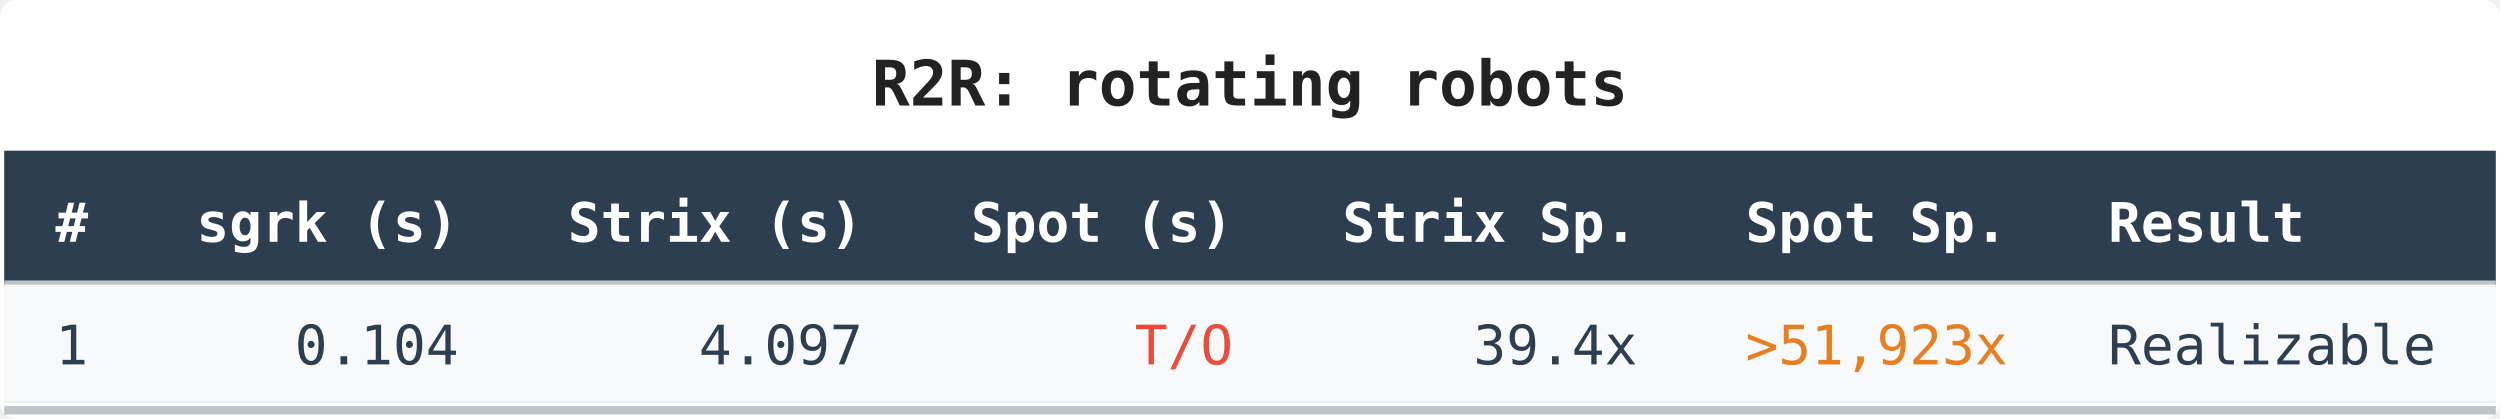
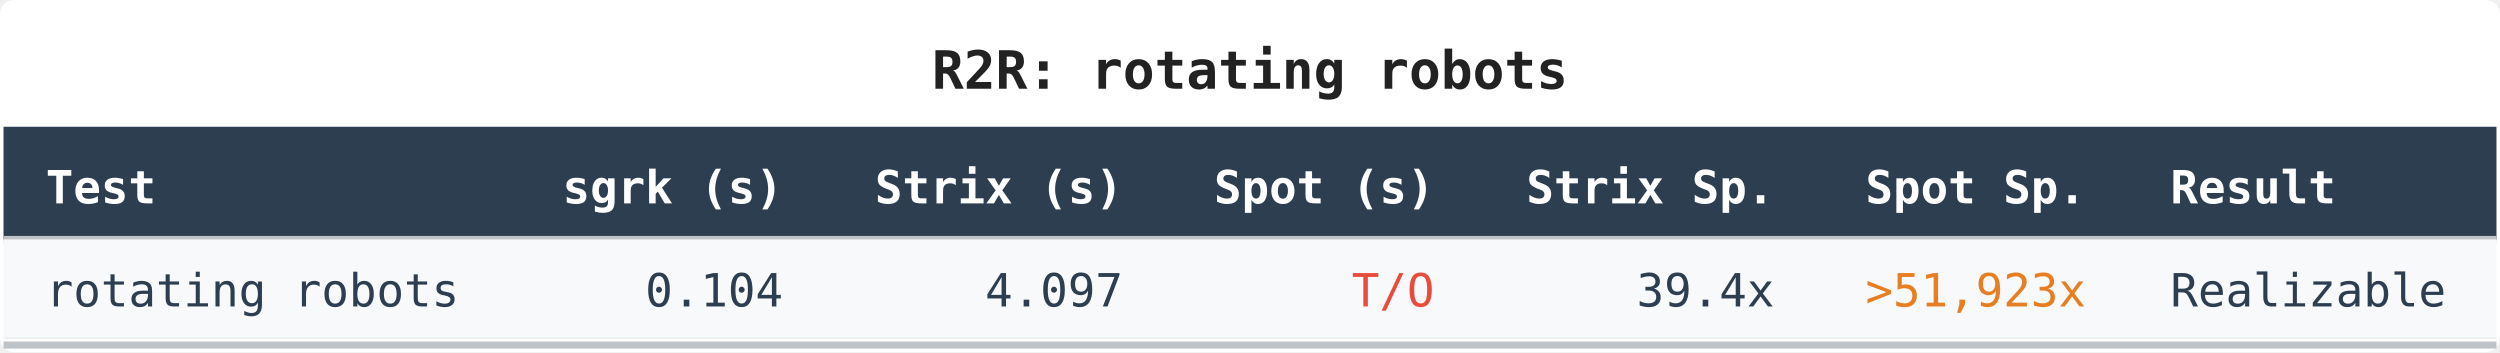
- <svg xmlns="http://www.w3.org/2000/svg" width="597.18" height="100" viewBox="0 0 597.18 100">
-   <rect width="597.18" height="100" fill="white" rx="4" />
-   <text x="298.59" y="25.2" font-family="Menlo, Consolas, monospace" font-size="15" font-weight="bold" text-anchor="middle" fill="#222">R2R: rotating robots</text>
-   <rect x="1" y="36" width="595.18" height="32" fill="#2c3e50" />
-   <text x="21.06" y="57.76" font-family="Menlo, Consolas, monospace" font-size="13" font-weight="bold" text-anchor="end" fill="white">#</text>
-   <text x="109.54" y="57.76" font-family="Menlo, Consolas, monospace" font-size="13" font-weight="bold" text-anchor="end" fill="white">sgrk (s)</text>
-   <text x="206.08" y="57.76" font-family="Menlo, Consolas, monospace" font-size="13" font-weight="bold" text-anchor="end" fill="white">Strix (s)</text>
-   <text x="294.56" y="57.76" font-family="Menlo, Consolas, monospace" font-size="13" font-weight="bold" text-anchor="end" fill="white">Spot (s)</text>
-   <text x="391.1" y="57.76" font-family="Menlo, Consolas, monospace" font-size="13" font-weight="bold" text-anchor="end" fill="white">Strix Sp.</text>
-   <text x="479.58" y="57.76" font-family="Menlo, Consolas, monospace" font-size="13" font-weight="bold" text-anchor="end" fill="white">Spot Sp.</text>
-   <text x="503.58" y="57.76" font-family="Menlo, Consolas, monospace" font-size="13" font-weight="bold" text-anchor="start" fill="white">Result</text>
-   <line x1="1" y1="68" x2="596.18" y2="68" stroke="#bdc3c7" stroke-width="2" />
-   <rect x="1" y="68" width="595.18" height="28" fill="#f8f9fa" />
-   <text x="21.06" y="87.04" font-family="Menlo, Consolas, monospace" font-size="13" text-anchor="end" fill="#2c3e50">1</text>
-   <text x="109.54" y="87.04" font-family="Menlo, Consolas, monospace" font-size="13" text-anchor="end" fill="#2c3e50">0.104</text>
-   <text x="206.08" y="87.04" font-family="Menlo, Consolas, monospace" font-size="13" text-anchor="end" fill="#2c3e50">4.097</text>
-   <text x="294.56" y="87.04" font-family="Menlo, Consolas, monospace" font-size="13" text-anchor="end" fill="#e74c3c">T/O</text>
-   <text x="391.1" y="87.04" font-family="Menlo, Consolas, monospace" font-size="13" text-anchor="end" fill="#2c3e50">39.4x</text>
-   <text x="479.58" y="87.04" font-family="Menlo, Consolas, monospace" font-size="13" text-anchor="end" fill="#e67e22">&gt;51,923x</text>
-   <text x="503.58" y="87.04" font-family="Menlo, Consolas, monospace" font-size="13" text-anchor="start" fill="#2c3e50">Realizable</text>
-   <line x1="1" y1="96" x2="596.18" y2="96" stroke="#ecf0f1" stroke-width="0.5" />
-   <line x1="1" y1="98" x2="596.18" y2="98" stroke="#bdc3c7" stroke-width="2" />
+ <svg xmlns="http://www.w3.org/2000/svg" width="710.02" height="100" viewBox="0 0 710.02 100">
+   <rect width="710.02" height="100" fill="white" rx="4" />
+   <text x="355.01" y="25.2" font-family="Menlo, Consolas, monospace" font-size="15" font-weight="bold" text-anchor="middle" fill="#222">R2R: rotating robots</text>
+   <rect x="1" y="36" width="708.02" height="32" fill="#2c3e50" />
+   <text x="13" y="57.76" font-family="Menlo, Consolas, monospace" font-size="13" font-weight="bold" text-anchor="start" fill="white">Test</text>
+   <text x="222.38" y="57.76" font-family="Menlo, Consolas, monospace" font-size="13" font-weight="bold" text-anchor="end" fill="white">sgrk (s)</text>
+   <text x="318.92" y="57.76" font-family="Menlo, Consolas, monospace" font-size="13" font-weight="bold" text-anchor="end" fill="white">Strix (s)</text>
+   <text x="407.4" y="57.76" font-family="Menlo, Consolas, monospace" font-size="13" font-weight="bold" text-anchor="end" fill="white">Spot (s)</text>
+   <text x="503.94" y="57.76" font-family="Menlo, Consolas, monospace" font-size="13" font-weight="bold" text-anchor="end" fill="white">Strix Sp.</text>
+   <text x="592.42" y="57.76" font-family="Menlo, Consolas, monospace" font-size="13" font-weight="bold" text-anchor="end" fill="white">Spot Sp.</text>
+   <text x="616.42" y="57.76" font-family="Menlo, Consolas, monospace" font-size="13" font-weight="bold" text-anchor="start" fill="white">Result</text>
+   <line x1="1" y1="68" x2="709.02" y2="68" stroke="#bdc3c7" stroke-width="2" />
+   <rect x="1" y="68" width="708.02" height="28" fill="#f8f9fa" />
+   <text x="13" y="87.04" font-family="Menlo, Consolas, monospace" font-size="13" text-anchor="start" fill="#2c3e50">rotating robots</text>
+   <text x="222.38" y="87.04" font-family="Menlo, Consolas, monospace" font-size="13" text-anchor="end" fill="#2c3e50">0.104</text>
+   <text x="318.92" y="87.04" font-family="Menlo, Consolas, monospace" font-size="13" text-anchor="end" fill="#2c3e50">4.097</text>
+   <text x="407.4" y="87.04" font-family="Menlo, Consolas, monospace" font-size="13" text-anchor="end" fill="#e74c3c">T/O</text>
+   <text x="503.94" y="87.04" font-family="Menlo, Consolas, monospace" font-size="13" text-anchor="end" fill="#2c3e50">39.4x</text>
+   <text x="592.42" y="87.04" font-family="Menlo, Consolas, monospace" font-size="13" text-anchor="end" fill="#e67e22">&gt;51,923x</text>
+   <text x="616.42" y="87.04" font-family="Menlo, Consolas, monospace" font-size="13" text-anchor="start" fill="#2c3e50">Realizable</text>
+   <line x1="1" y1="96" x2="709.02" y2="96" stroke="#ecf0f1" stroke-width="0.5" />
+   <line x1="1" y1="98" x2="709.02" y2="98" stroke="#bdc3c7" stroke-width="2" />
</svg>
